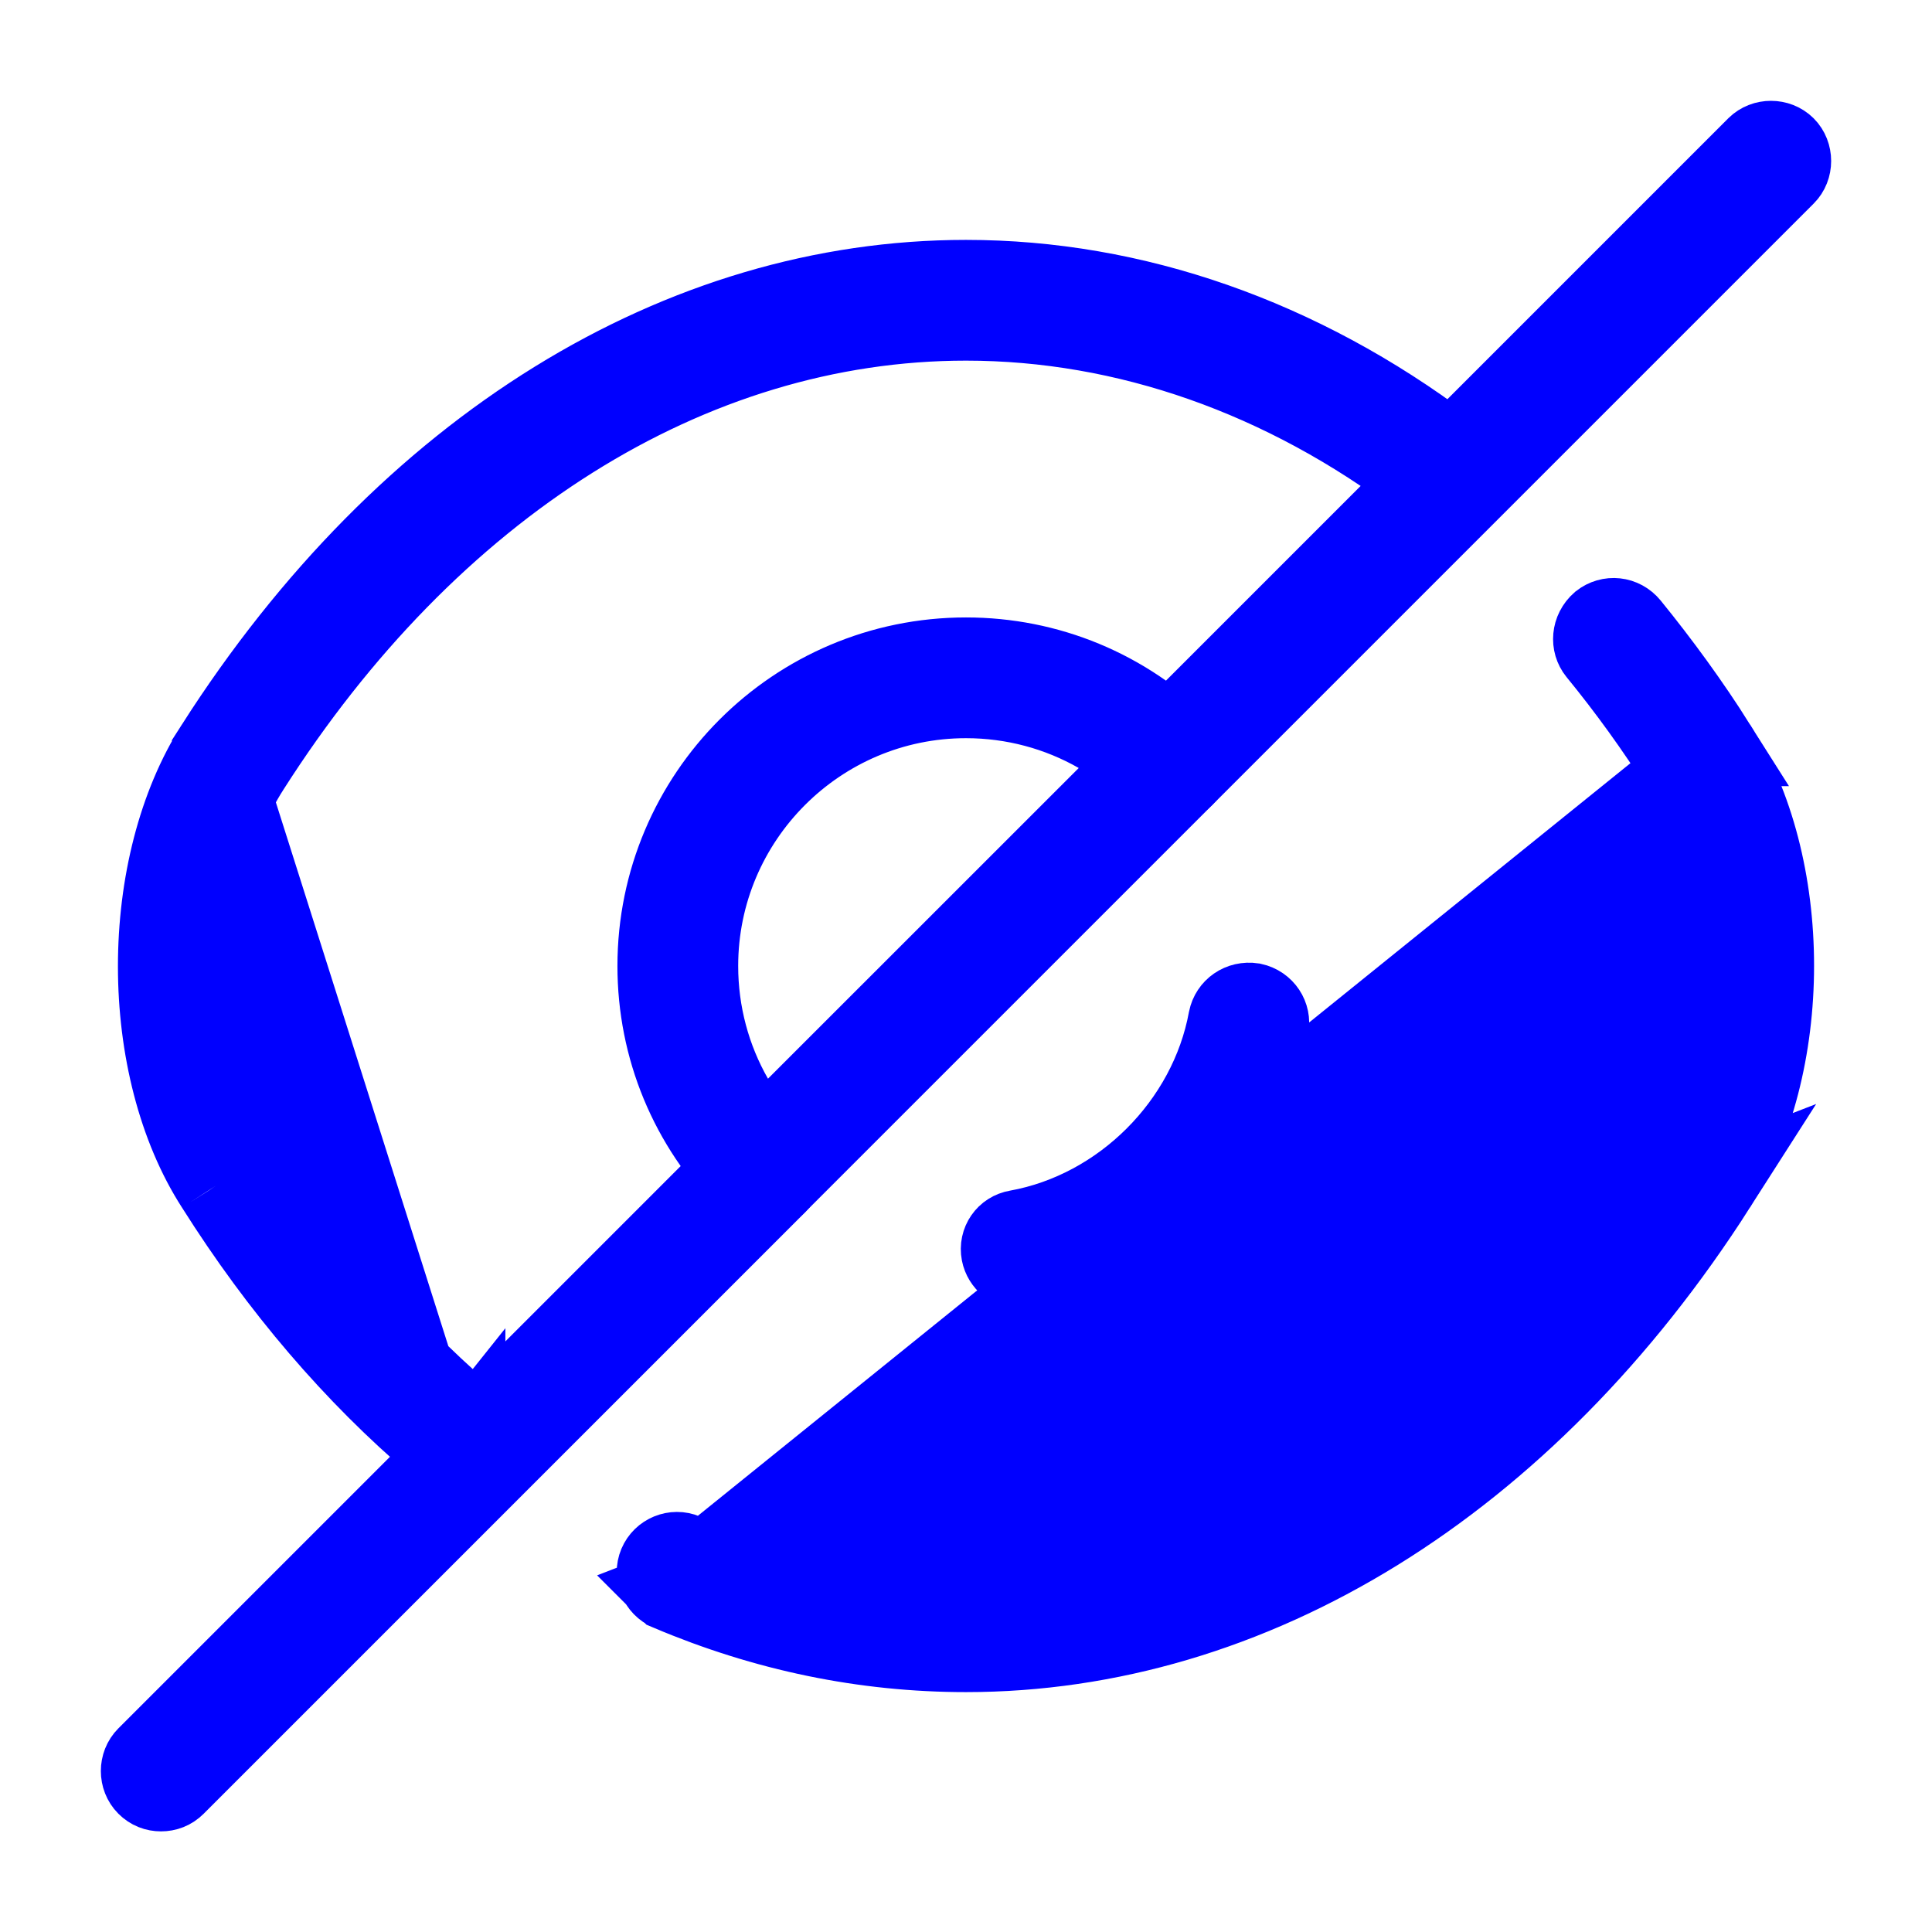
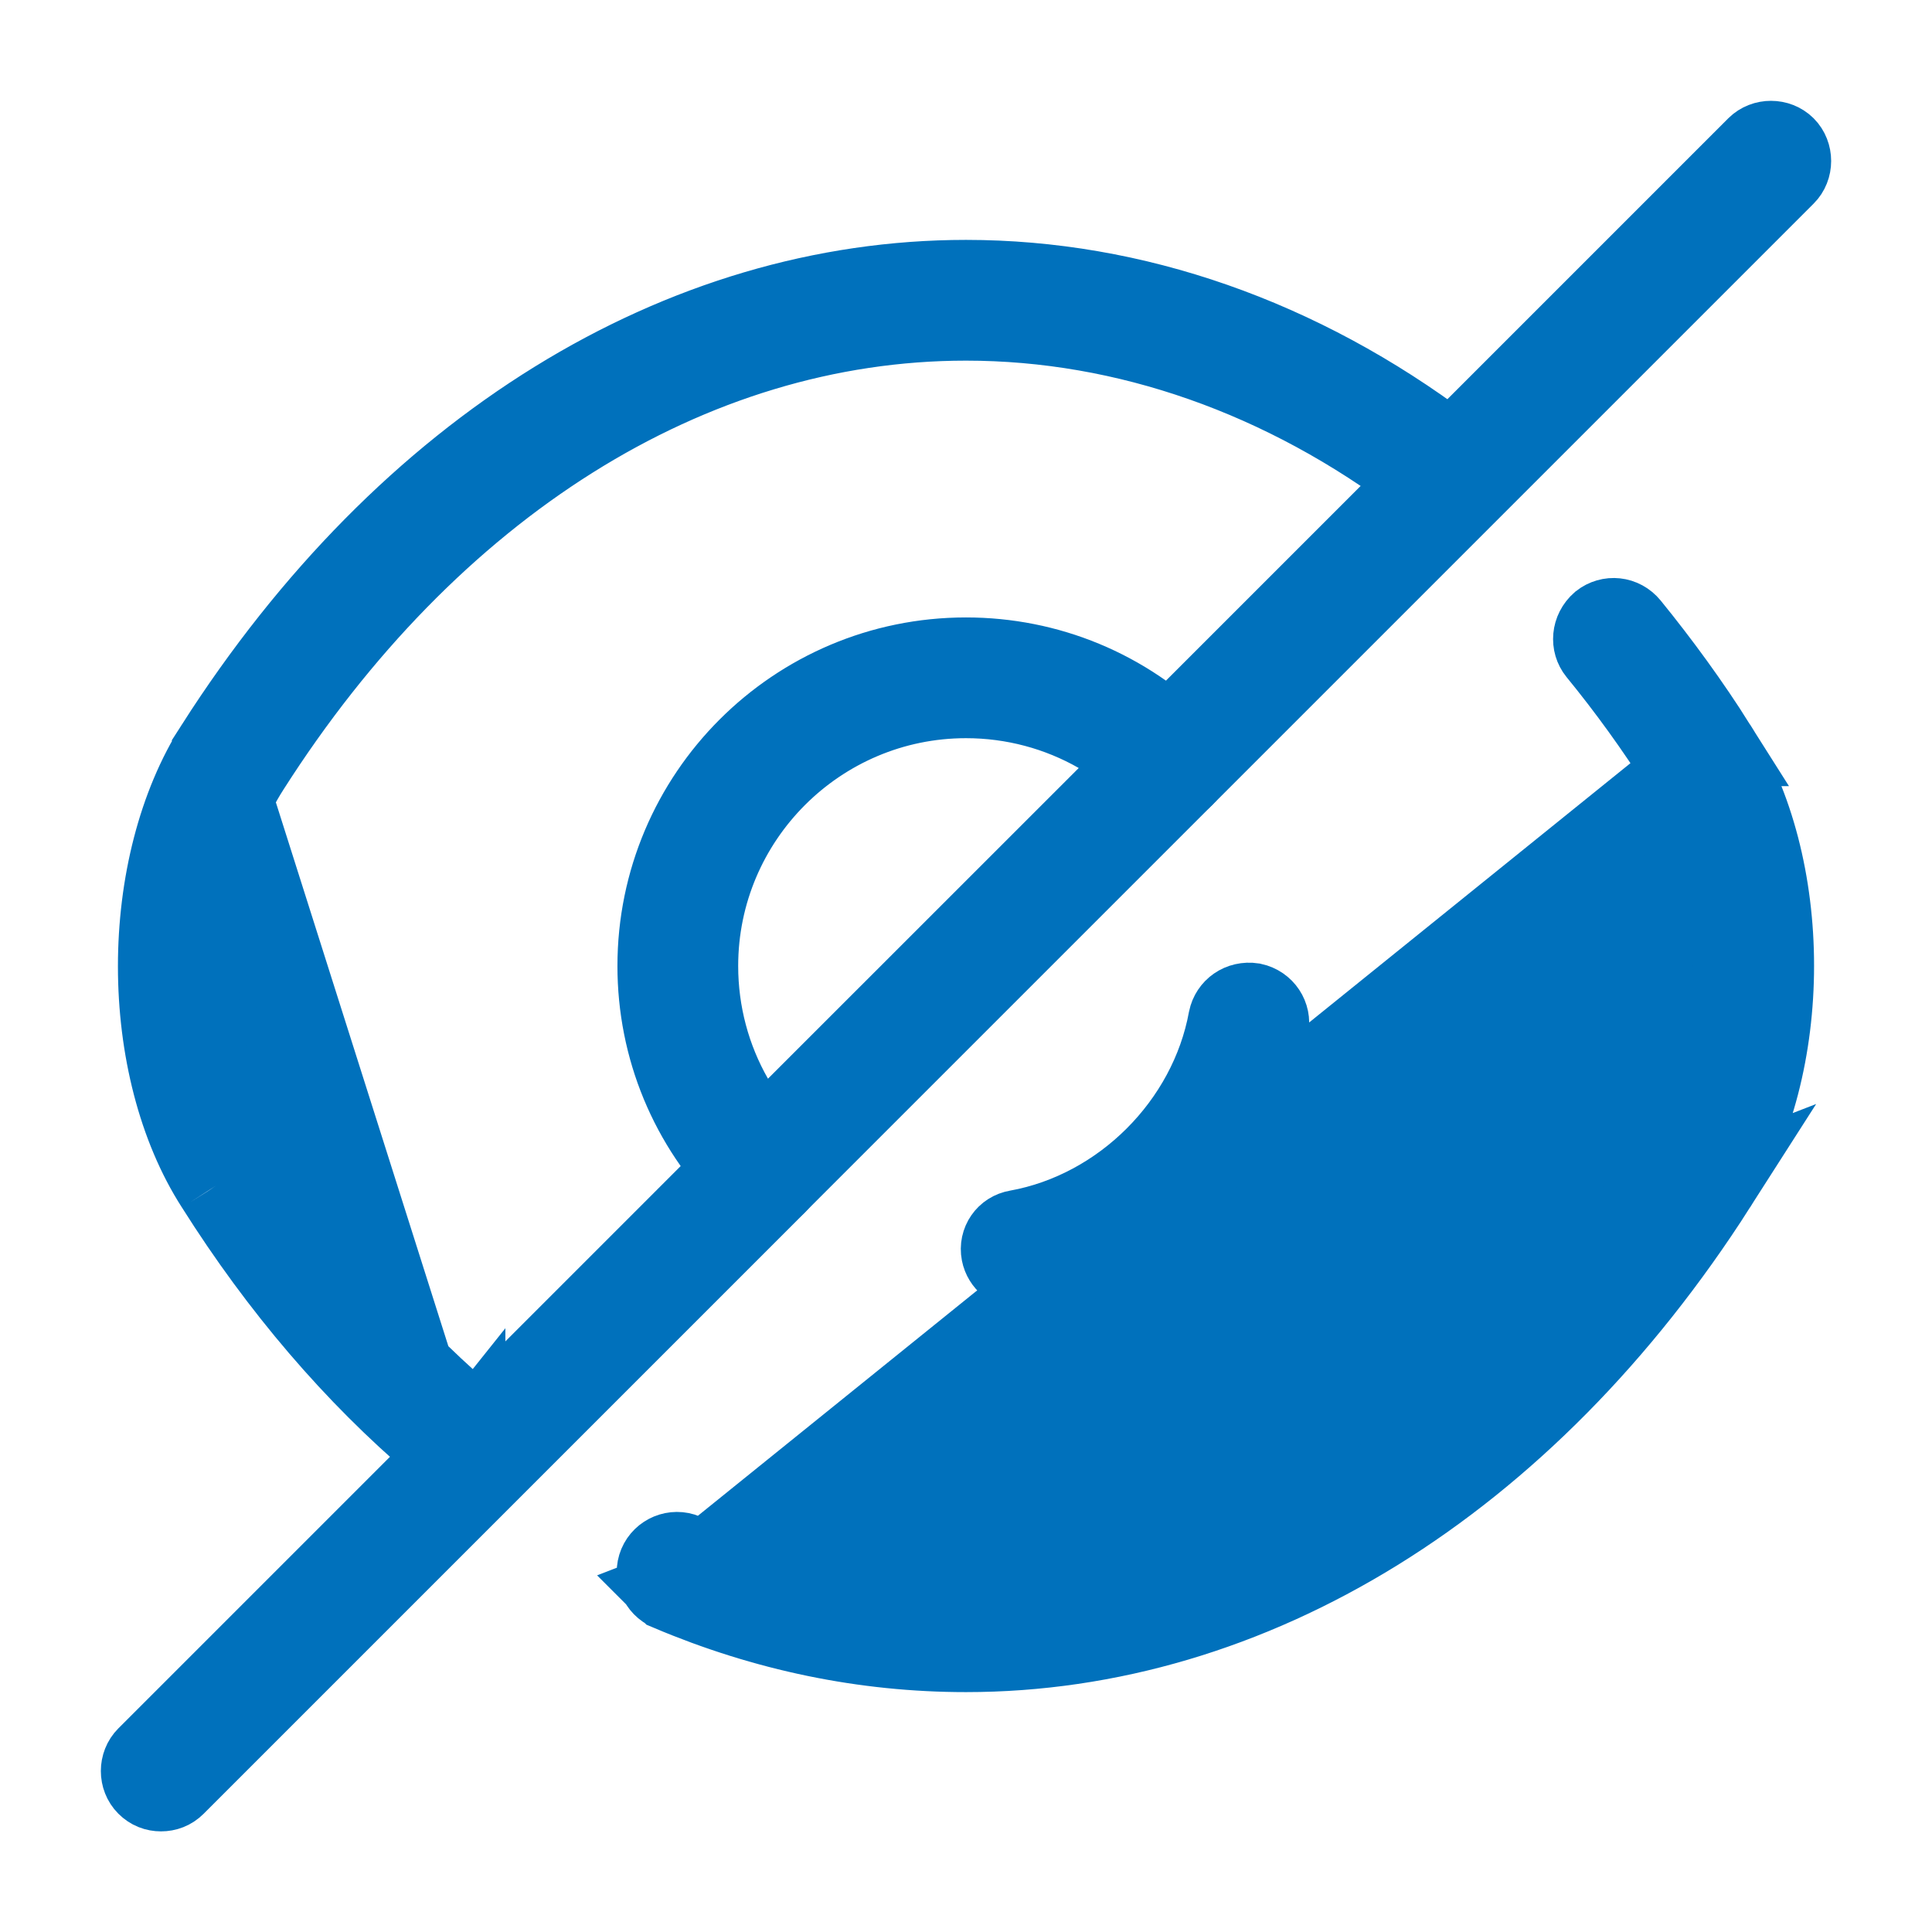
<svg xmlns="http://www.w3.org/2000/svg" width="24" height="24" viewBox="0 0 24 24" fill="none">
-   <path d="M9.106 13.648L9.431 14.216L9.893 13.754L13.754 9.894L14.216 9.431L13.648 9.106C13.153 8.823 12.587 8.67 12 8.67C10.164 8.67 8.67 10.164 8.67 12C8.67 12.587 8.823 13.153 9.106 13.648ZM9.47 14.78C9.405 14.78 9.345 14.758 9.293 14.706C8.567 13.98 8.17 13.017 8.17 12C8.17 9.886 9.886 8.17 12 8.17C13.017 8.17 13.98 8.567 14.706 9.294C14.754 9.341 14.78 9.404 14.78 9.47C14.78 9.536 14.754 9.599 14.706 9.646L9.646 14.706C9.595 14.758 9.534 14.78 9.47 14.78Z" fill="blue" stroke="blue" />
-   <path d="M5.434 17.949L5.435 17.95C5.479 17.988 5.542 18.01 5.6 18.01C5.671 18.01 5.735 17.979 5.774 17.932L5.778 17.927L5.778 17.928C5.87 17.818 5.857 17.66 5.752 17.568C4.762 16.713 3.872 15.665 3.099 14.46C2.658 13.773 2.457 12.869 2.457 12C2.457 11.131 2.658 10.228 3.099 9.541C5.325 6.047 8.557 3.98 12 3.98C13.988 3.98 15.953 4.672 17.671 5.971L17.672 5.971C17.777 6.051 17.934 6.033 18.021 5.918C18.101 5.813 18.083 5.656 17.968 5.569C16.147 4.199 14.082 3.48 12 3.48C8.459 3.48 5.052 5.558 2.681 9.269L5.434 17.949ZM5.434 17.949C4.406 17.075 3.478 15.994 2.683 14.733L2.683 14.733M5.434 17.949L2.683 14.733M2.683 14.733L2.681 14.73M2.683 14.733L2.681 14.73M2.681 14.73C2.213 14.003 1.965 13.017 1.965 12.004M2.681 14.73L1.965 12.004M1.965 12.004C1.965 10.991 2.213 10.002 2.681 9.269L1.965 12.004Z" fill="blue" stroke="blue" />
-   <path d="M8.314 19.759L8.315 19.76C9.505 20.264 10.739 20.52 12 20.52C15.541 20.52 18.947 18.442 21.318 14.731L8.314 19.759ZM8.314 19.759C8.187 19.706 8.128 19.559 8.18 19.434C8.233 19.308 8.38 19.248 8.505 19.301C9.625 19.776 10.801 20.02 11.99 20.02C15.433 20.02 18.665 17.953 20.891 14.459C21.331 13.772 21.532 12.869 21.532 12C21.532 11.132 21.331 10.228 20.891 9.542C20.571 9.035 20.219 8.549 19.847 8.094C19.766 7.994 19.773 7.836 19.888 7.735C19.997 7.65 20.15 7.664 20.242 7.776C20.621 8.242 20.989 8.746 21.317 9.266L21.316 9.266M8.314 19.759L21.316 9.266M21.316 9.266L21.319 9.27M21.316 9.266L21.319 9.27M21.319 9.27C21.786 9.997 22.035 10.983 22.035 11.996M21.319 9.27L22.035 11.996M22.035 11.996C22.035 13.009 21.786 13.998 21.318 14.731L22.035 11.996Z" fill="blue" stroke="blue" />
-   <path d="M12.44 15.564L12.44 15.564C12.414 15.43 12.501 15.305 12.634 15.283L12.634 15.283L12.639 15.282C13.943 15.045 15.022 13.966 15.261 12.663C15.288 12.531 15.412 12.44 15.56 12.462C15.702 12.493 15.784 12.624 15.759 12.754L15.758 12.759C15.48 14.262 14.29 15.461 12.803 15.766C12.774 15.765 12.75 15.766 12.732 15.767L12.707 15.768L12.692 15.77C12.69 15.77 12.688 15.77 12.688 15.77C12.571 15.769 12.463 15.682 12.44 15.564Z" fill="blue" stroke="blue" />
-   <path d="M2 22.25C1.936 22.25 1.875 22.228 1.824 22.177C1.729 22.082 1.729 21.919 1.824 21.824L9.294 14.354C9.389 14.259 9.552 14.259 9.647 14.354C9.742 14.448 9.742 14.612 9.647 14.707L2.177 22.177C2.126 22.228 2.065 22.25 2 22.25Z" fill="blue" stroke="blue" />
-   <path d="M14.53 9.72C14.465 9.72 14.405 9.698 14.353 9.646C14.258 9.552 14.258 9.388 14.353 9.293L21.823 1.823C21.918 1.729 22.081 1.729 22.176 1.823C22.271 1.918 22.271 2.082 22.176 2.176L14.706 9.646C14.655 9.698 14.594 9.72 14.53 9.72Z" fill="blue" stroke="blue" />
+   <path d="M9.106 13.648L9.431 14.216L9.893 13.754L13.754 9.894L14.216 9.431L13.648 9.106C13.153 8.823 12.587 8.67 12 8.67C10.164 8.67 8.67 10.164 8.67 12C8.67 12.587 8.823 13.153 9.106 13.648ZM9.47 14.78C9.405 14.78 9.345 14.758 9.293 14.706C8.567 13.98 8.17 13.017 8.17 12C8.17 9.886 9.886 8.17 12 8.17C13.017 8.17 13.98 8.567 14.706 9.294C14.754 9.341 14.78 9.404 14.78 9.47C14.78 9.536 14.754 9.599 14.706 9.646L9.646 14.706C9.595 14.758 9.534 14.78 9.47 14.78Z" fill="#0071BC" stroke="#0071BC" />
+   <path d="M5.434 17.949L5.435 17.95C5.479 17.988 5.542 18.01 5.6 18.01C5.671 18.01 5.735 17.979 5.774 17.932L5.778 17.927L5.778 17.928C5.87 17.818 5.857 17.66 5.752 17.568C4.762 16.713 3.872 15.665 3.099 14.46C2.658 13.773 2.457 12.869 2.457 12C2.457 11.131 2.658 10.228 3.099 9.541C5.325 6.047 8.557 3.98 12 3.98C13.988 3.98 15.953 4.672 17.671 5.971L17.672 5.971C17.777 6.051 17.934 6.033 18.021 5.918C18.101 5.813 18.083 5.656 17.968 5.569C16.147 4.199 14.082 3.48 12 3.48C8.459 3.48 5.052 5.558 2.681 9.269L5.434 17.949ZM5.434 17.949C4.406 17.075 3.478 15.994 2.683 14.733L2.683 14.733M5.434 17.949L2.683 14.733M2.683 14.733L2.681 14.73M2.683 14.733L2.681 14.73M2.681 14.73C2.213 14.003 1.965 13.017 1.965 12.004M2.681 14.73L1.965 12.004M1.965 12.004C1.965 10.991 2.213 10.002 2.681 9.269L1.965 12.004Z" fill="#0071BC" stroke="#0071BC" />
+   <path d="M8.314 19.759L8.315 19.76C9.505 20.264 10.739 20.52 12 20.52C15.541 20.52 18.947 18.442 21.318 14.731L8.314 19.759ZM8.314 19.759C8.187 19.706 8.128 19.559 8.18 19.434C8.233 19.308 8.38 19.248 8.505 19.301C9.625 19.776 10.801 20.02 11.99 20.02C15.433 20.02 18.665 17.953 20.891 14.459C21.331 13.772 21.532 12.869 21.532 12C21.532 11.132 21.331 10.228 20.891 9.542C20.571 9.035 20.219 8.549 19.847 8.094C19.766 7.994 19.773 7.836 19.888 7.735C19.997 7.65 20.15 7.664 20.242 7.776C20.621 8.242 20.989 8.746 21.317 9.266L21.316 9.266M8.314 19.759L21.316 9.266M21.316 9.266L21.319 9.27M21.316 9.266L21.319 9.27M21.319 9.27C21.786 9.997 22.035 10.983 22.035 11.996M21.319 9.27L22.035 11.996M22.035 11.996C22.035 13.009 21.786 13.998 21.318 14.731L22.035 11.996Z" fill="#0071BC" stroke="#0071BC" />
+   <path d="M12.44 15.564L12.44 15.564C12.414 15.43 12.501 15.305 12.634 15.283L12.634 15.283L12.639 15.282C13.943 15.045 15.022 13.966 15.261 12.663C15.288 12.531 15.412 12.44 15.56 12.462C15.702 12.493 15.784 12.624 15.759 12.754L15.758 12.759C15.48 14.262 14.29 15.461 12.803 15.766C12.774 15.765 12.75 15.766 12.732 15.767L12.707 15.768L12.692 15.77C12.69 15.77 12.688 15.77 12.688 15.77C12.571 15.769 12.463 15.682 12.44 15.564Z" fill="#0071BC" stroke="#0071BC" />
+   <path d="M2 22.25C1.936 22.25 1.875 22.228 1.824 22.177C1.729 22.082 1.729 21.919 1.824 21.824L9.294 14.354C9.389 14.259 9.552 14.259 9.647 14.354C9.742 14.448 9.742 14.612 9.647 14.707L2.177 22.177C2.126 22.228 2.065 22.25 2 22.25Z" fill="#0071BC" stroke="#0071BC" />
+   <path d="M14.53 9.72C14.465 9.72 14.405 9.698 14.353 9.646C14.258 9.552 14.258 9.388 14.353 9.293L21.823 1.823C21.918 1.729 22.081 1.729 22.176 1.823C22.271 1.918 22.271 2.082 22.176 2.176L14.706 9.646C14.655 9.698 14.594 9.72 14.53 9.72Z" fill="#0071BC" stroke="#0071BC" />
</svg>
